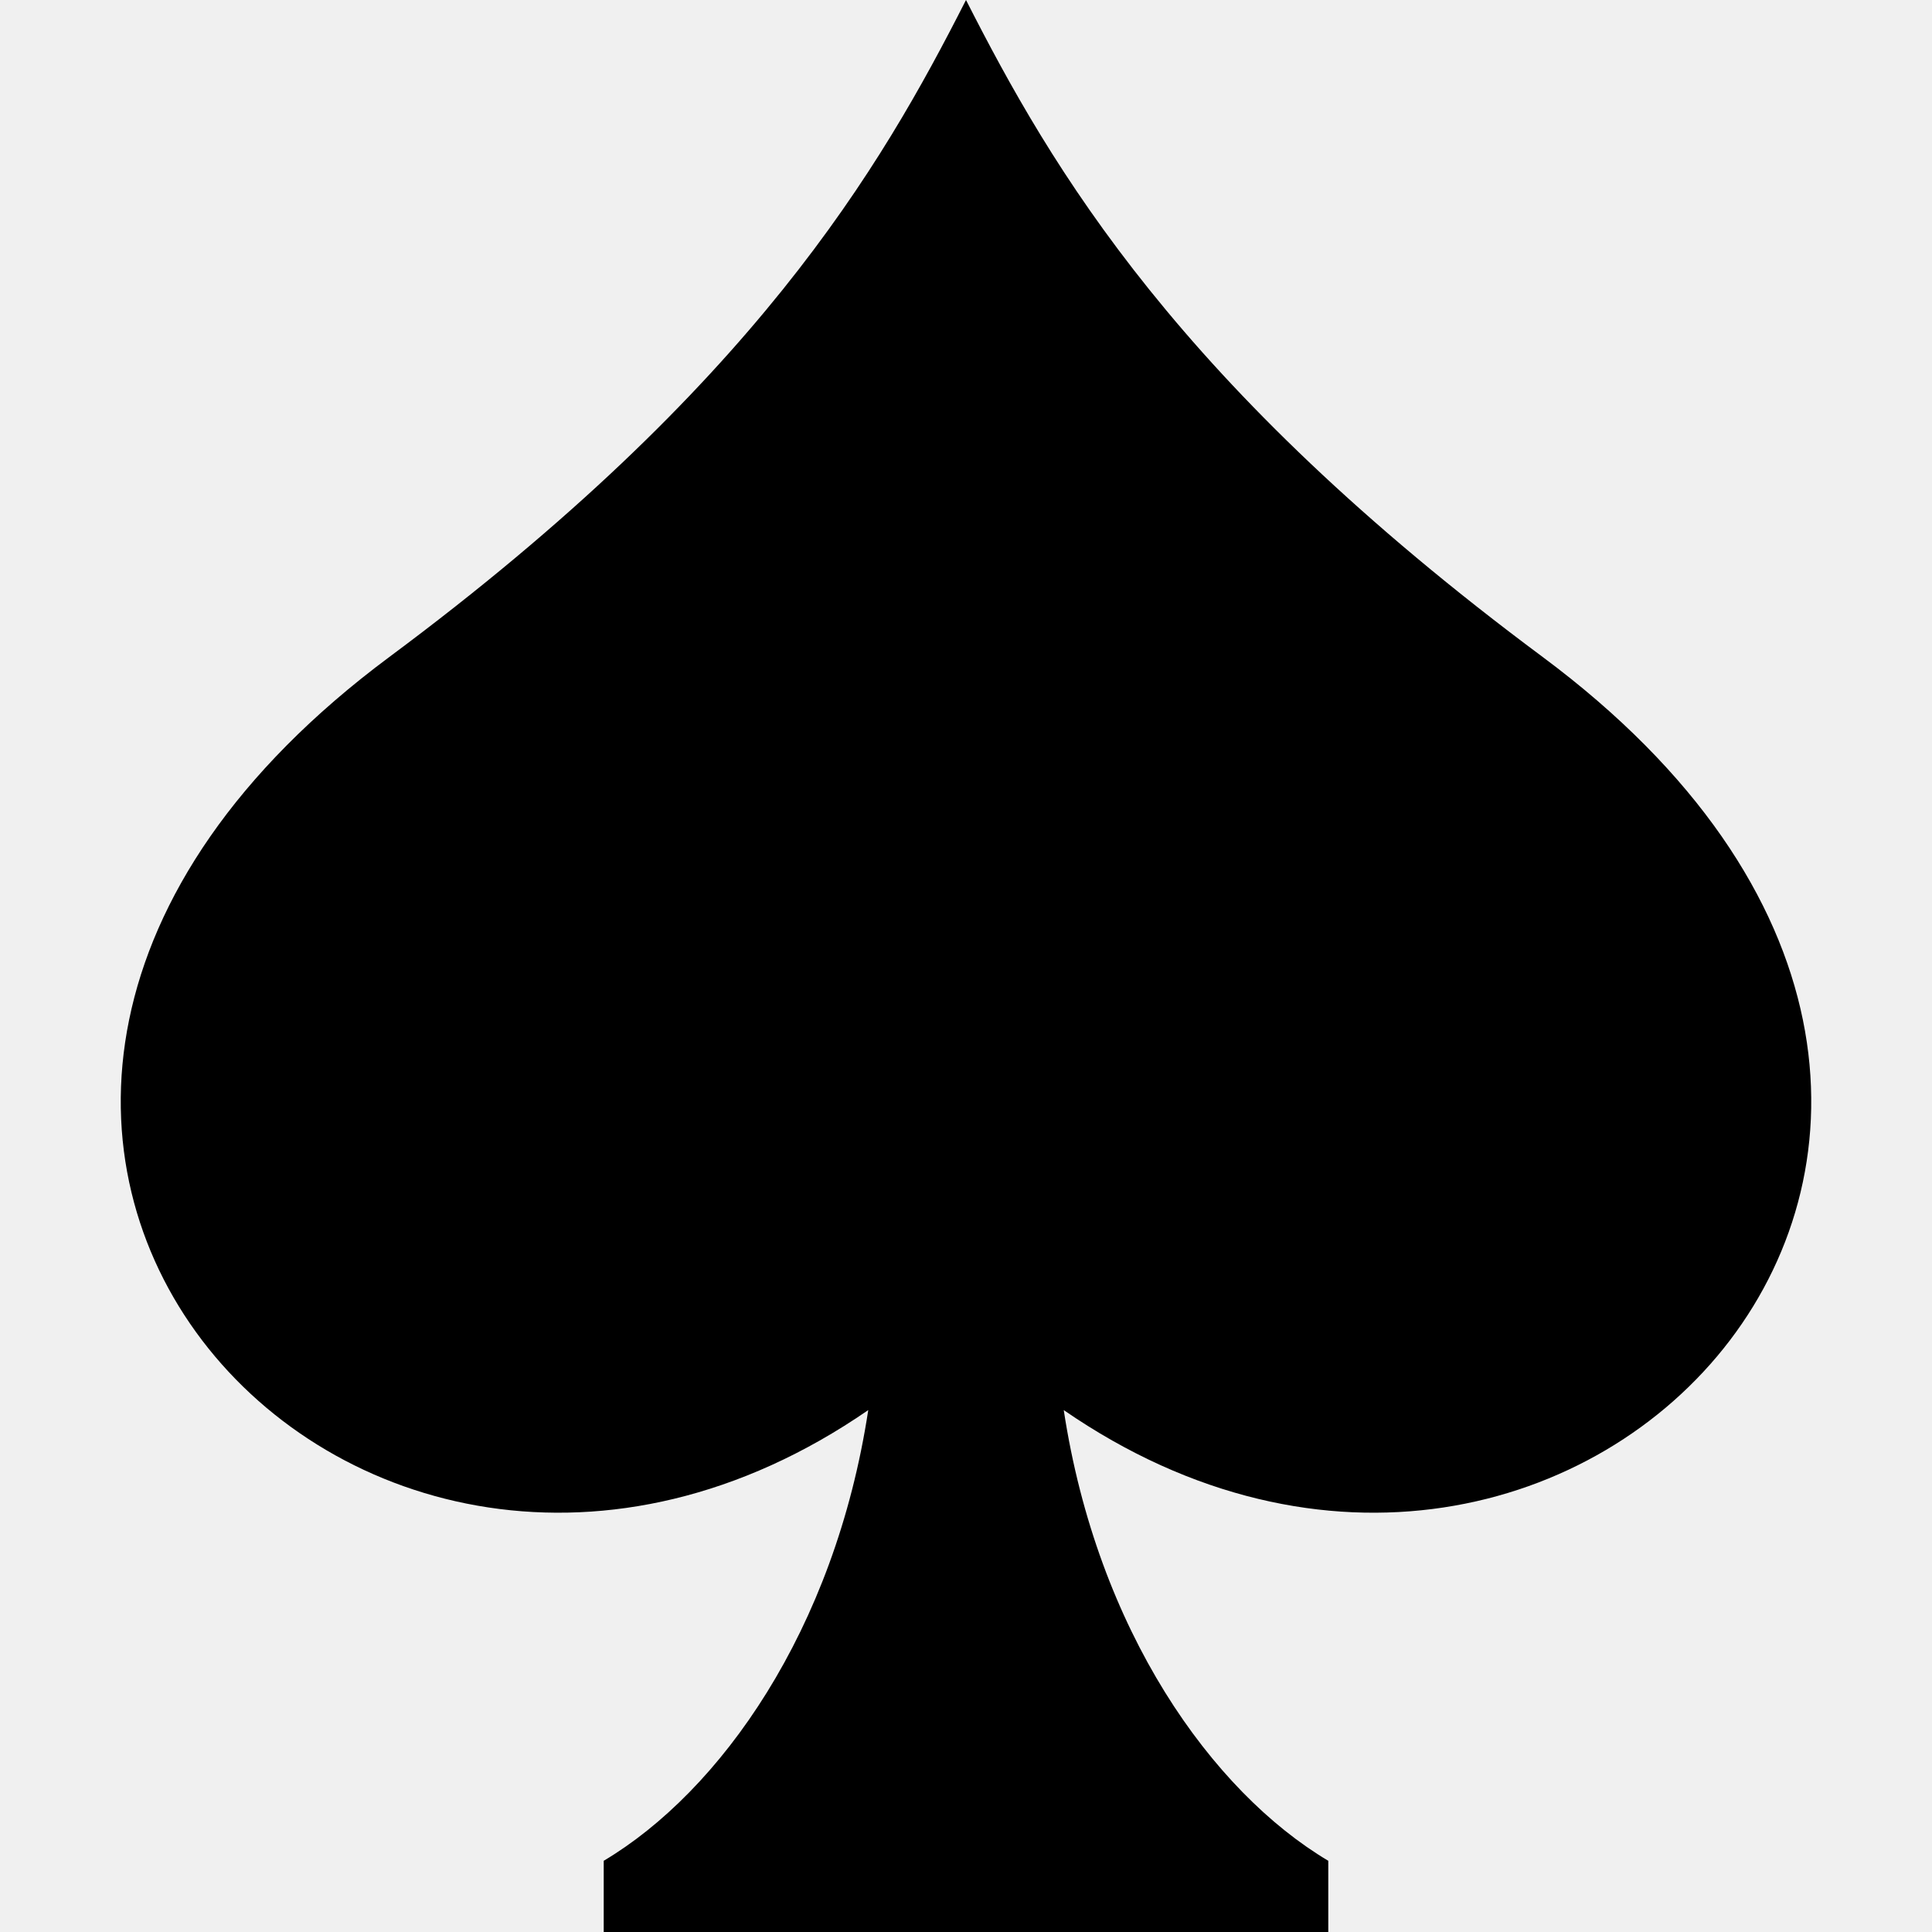
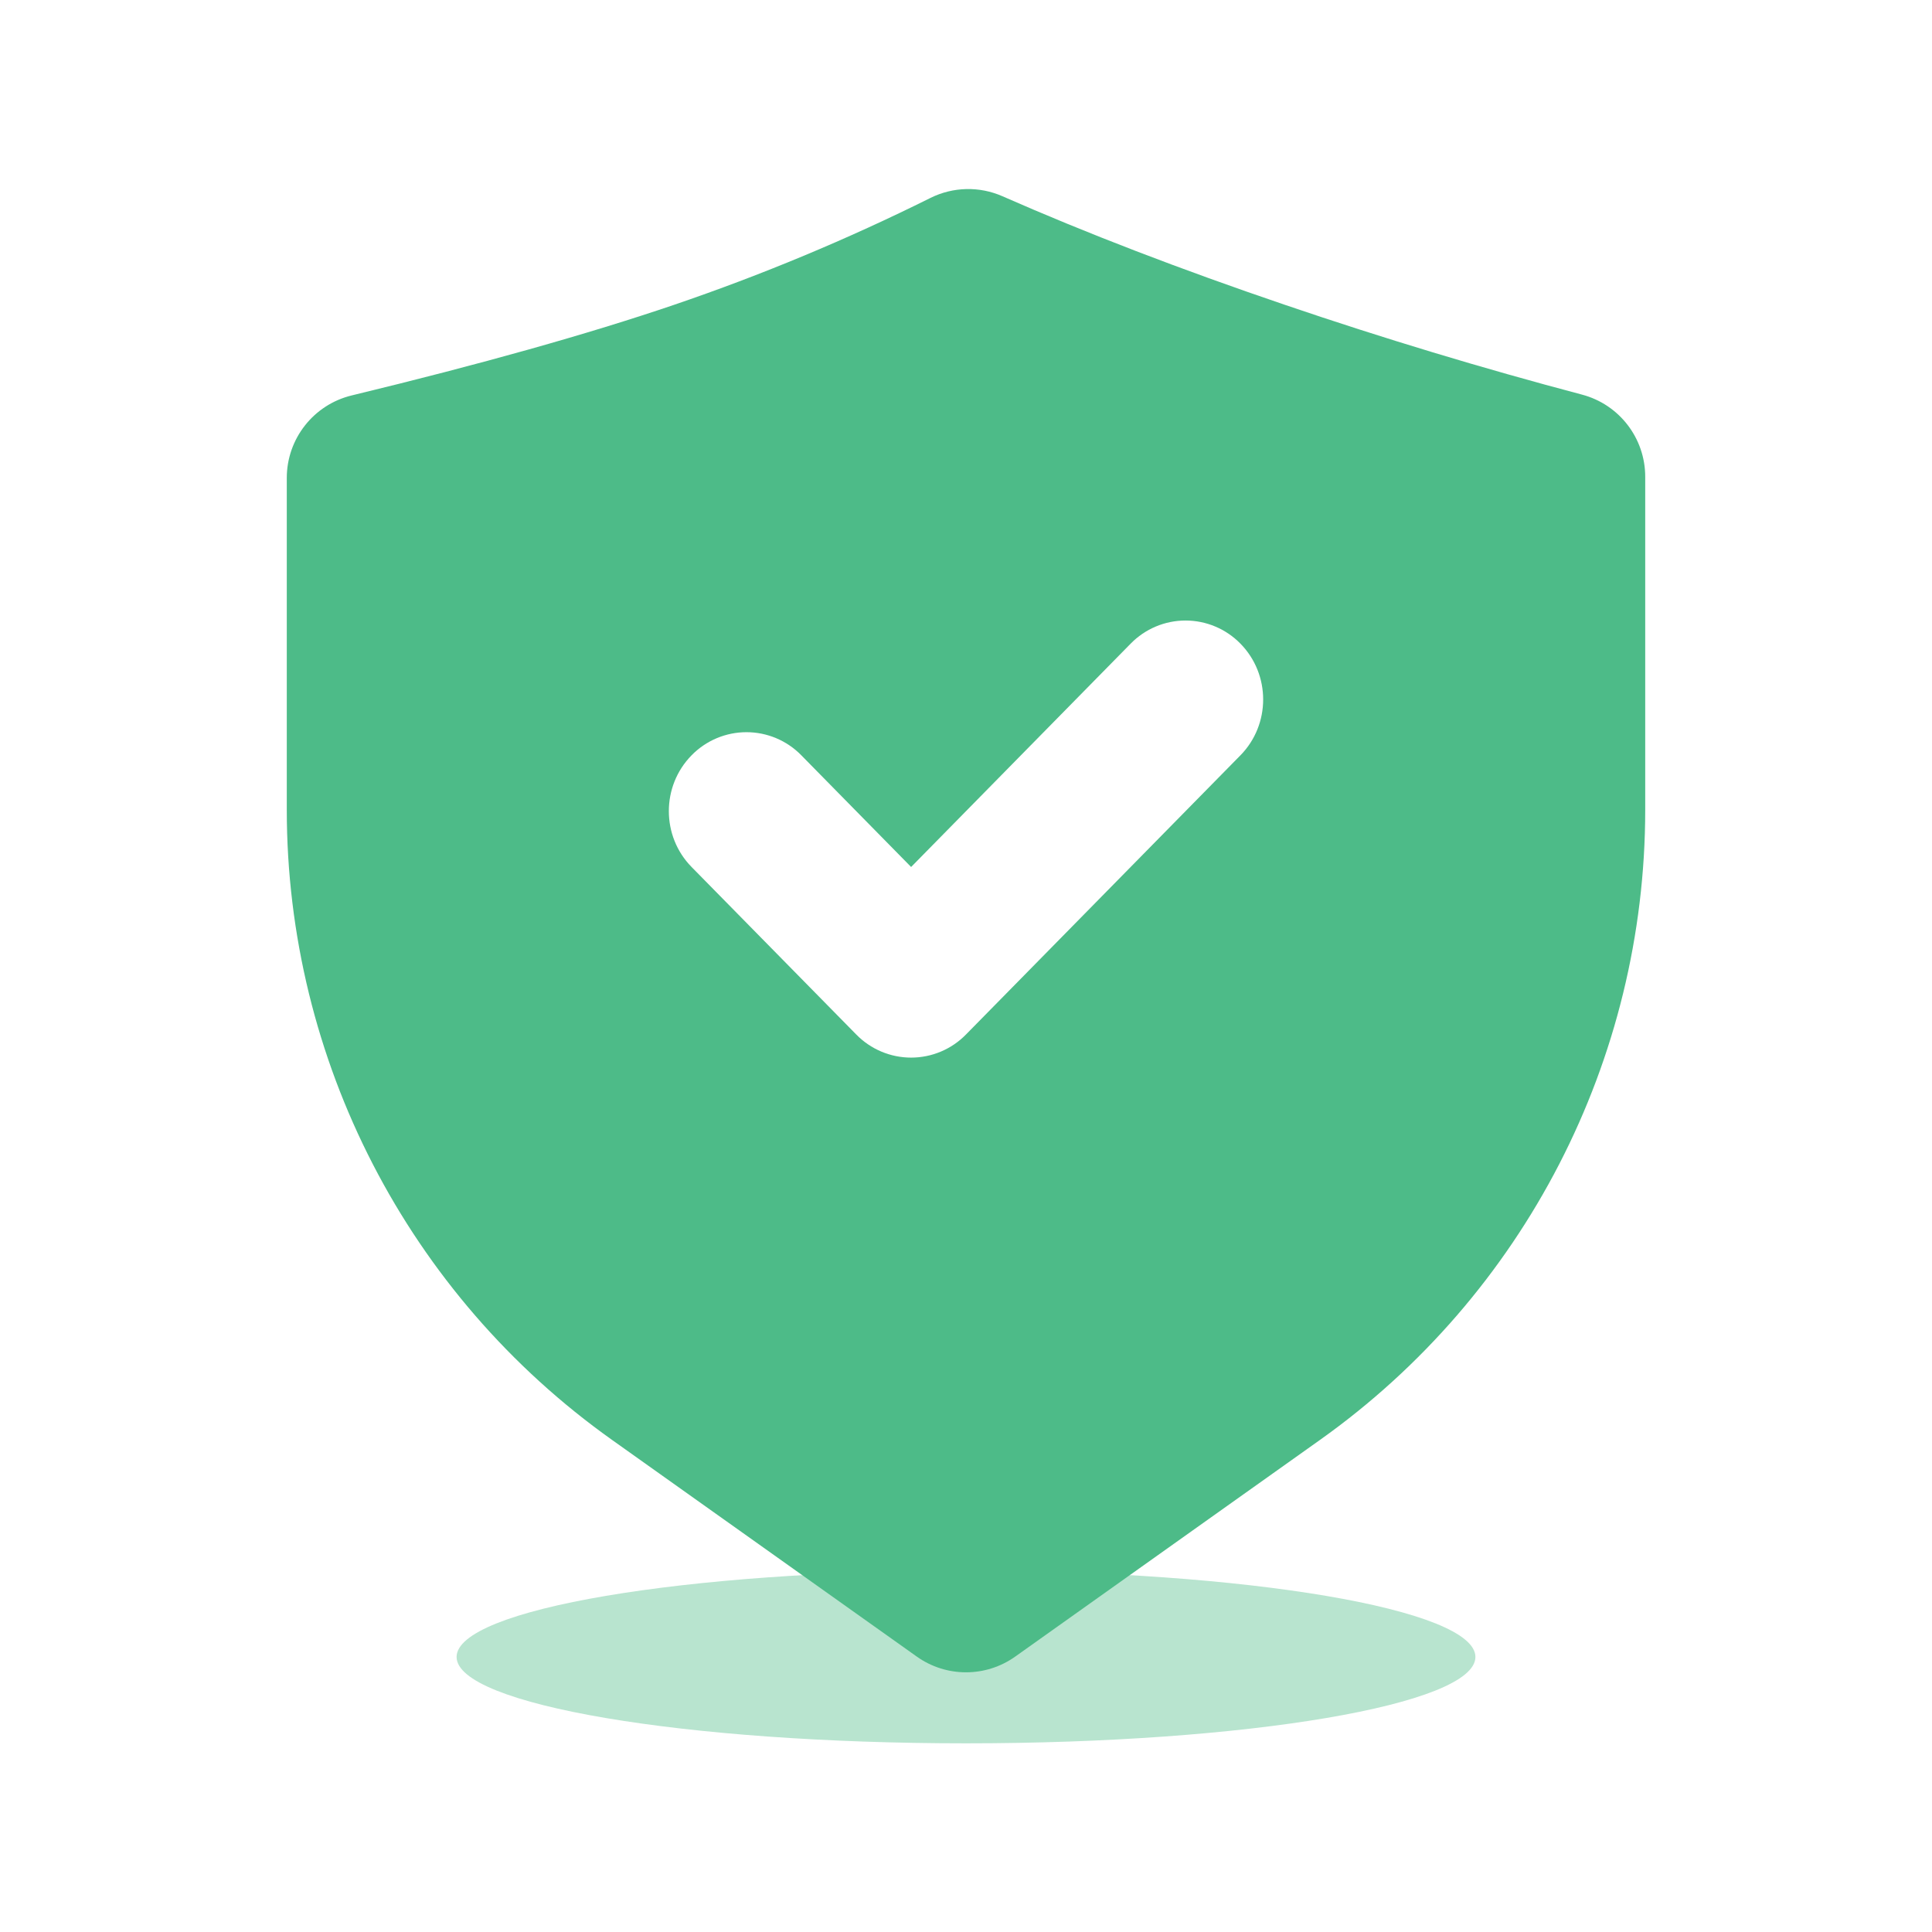
- <svg xmlns="http://www.w3.org/2000/svg" version="1.1" id="Capa_1" x="0px" y="0px" width="512px" height="512px" viewBox="0 0 512 512" enable-background="new 0 0 512 512" xml:space="preserve">
-   <path d="M408.785,174.075C312.002,102.146,278.652,44.566,256.002,0.001l0,0C256,0.001,256,0,256,0v0.001  c-22.648,44.565-56,102.146-152.783,174.074c-165.018,122.643-9.688,293.834,126.879,199.612  c-8.898,58.465-39.265,101.086-70.104,119.44V512H256h96.008v-18.87c-30.841-18.354-61.205-60.977-70.105-119.442  C418.47,467.911,573.802,296.718,408.785,174.075z" />
+ <svg xmlns="http://www.w3.org/2000/svg" t="1565884549478" class="icon" viewBox="0 0 1024 1024" version="1.1" p-id="904" width="200" height="200">
+   <defs>
+     <style type="text/css" />
+   </defs>
+   <path d="M0 0h1024v1024H0z" fill="#FFFFFF" p-id="905" />
+   <path d="M242 878.224a270 45.776 0 1 0 540 0 270 45.776 0 1 0-540 0Z" fill="#B8E4CF" p-id="906" />
+   <path d="M531.32 104.012c44.328 19.508 94.26 38.7 149.788 57.584a2368.4 2368.4 0 0 0 157.388 47.56A45 45 0 0 1 872 252.668v176.512a409.76 409.76 0 0 1-172.32 333.96l-161.6 114.892a45 45 0 0 1-52.156 0l-161.6-114.896A409.76 409.76 0 0 1 152.004 429.176V253.324a45 45 0 0 1 34.412-43.736c68.496-16.576 125.416-32.572 170.76-47.992a1105 1105 0 0 0 136-56.696 45 45 0 0 1 38.144-0.888zM482.908 459.52L424.728 400.332a40.648 40.648 0 0 0-58.18 0c-16.064 16.344-16.064 42.84 0 59.188l87.272 88.776a40.648 40.648 0 0 0 58.18 0l145.452-147.96c16.064-16.348 16.064-42.844 0-59.188a40.648 40.648 0 0 0-58.18 0L482.912 459.52z" fill="#4DBB88" p-id="907" />
</svg>
